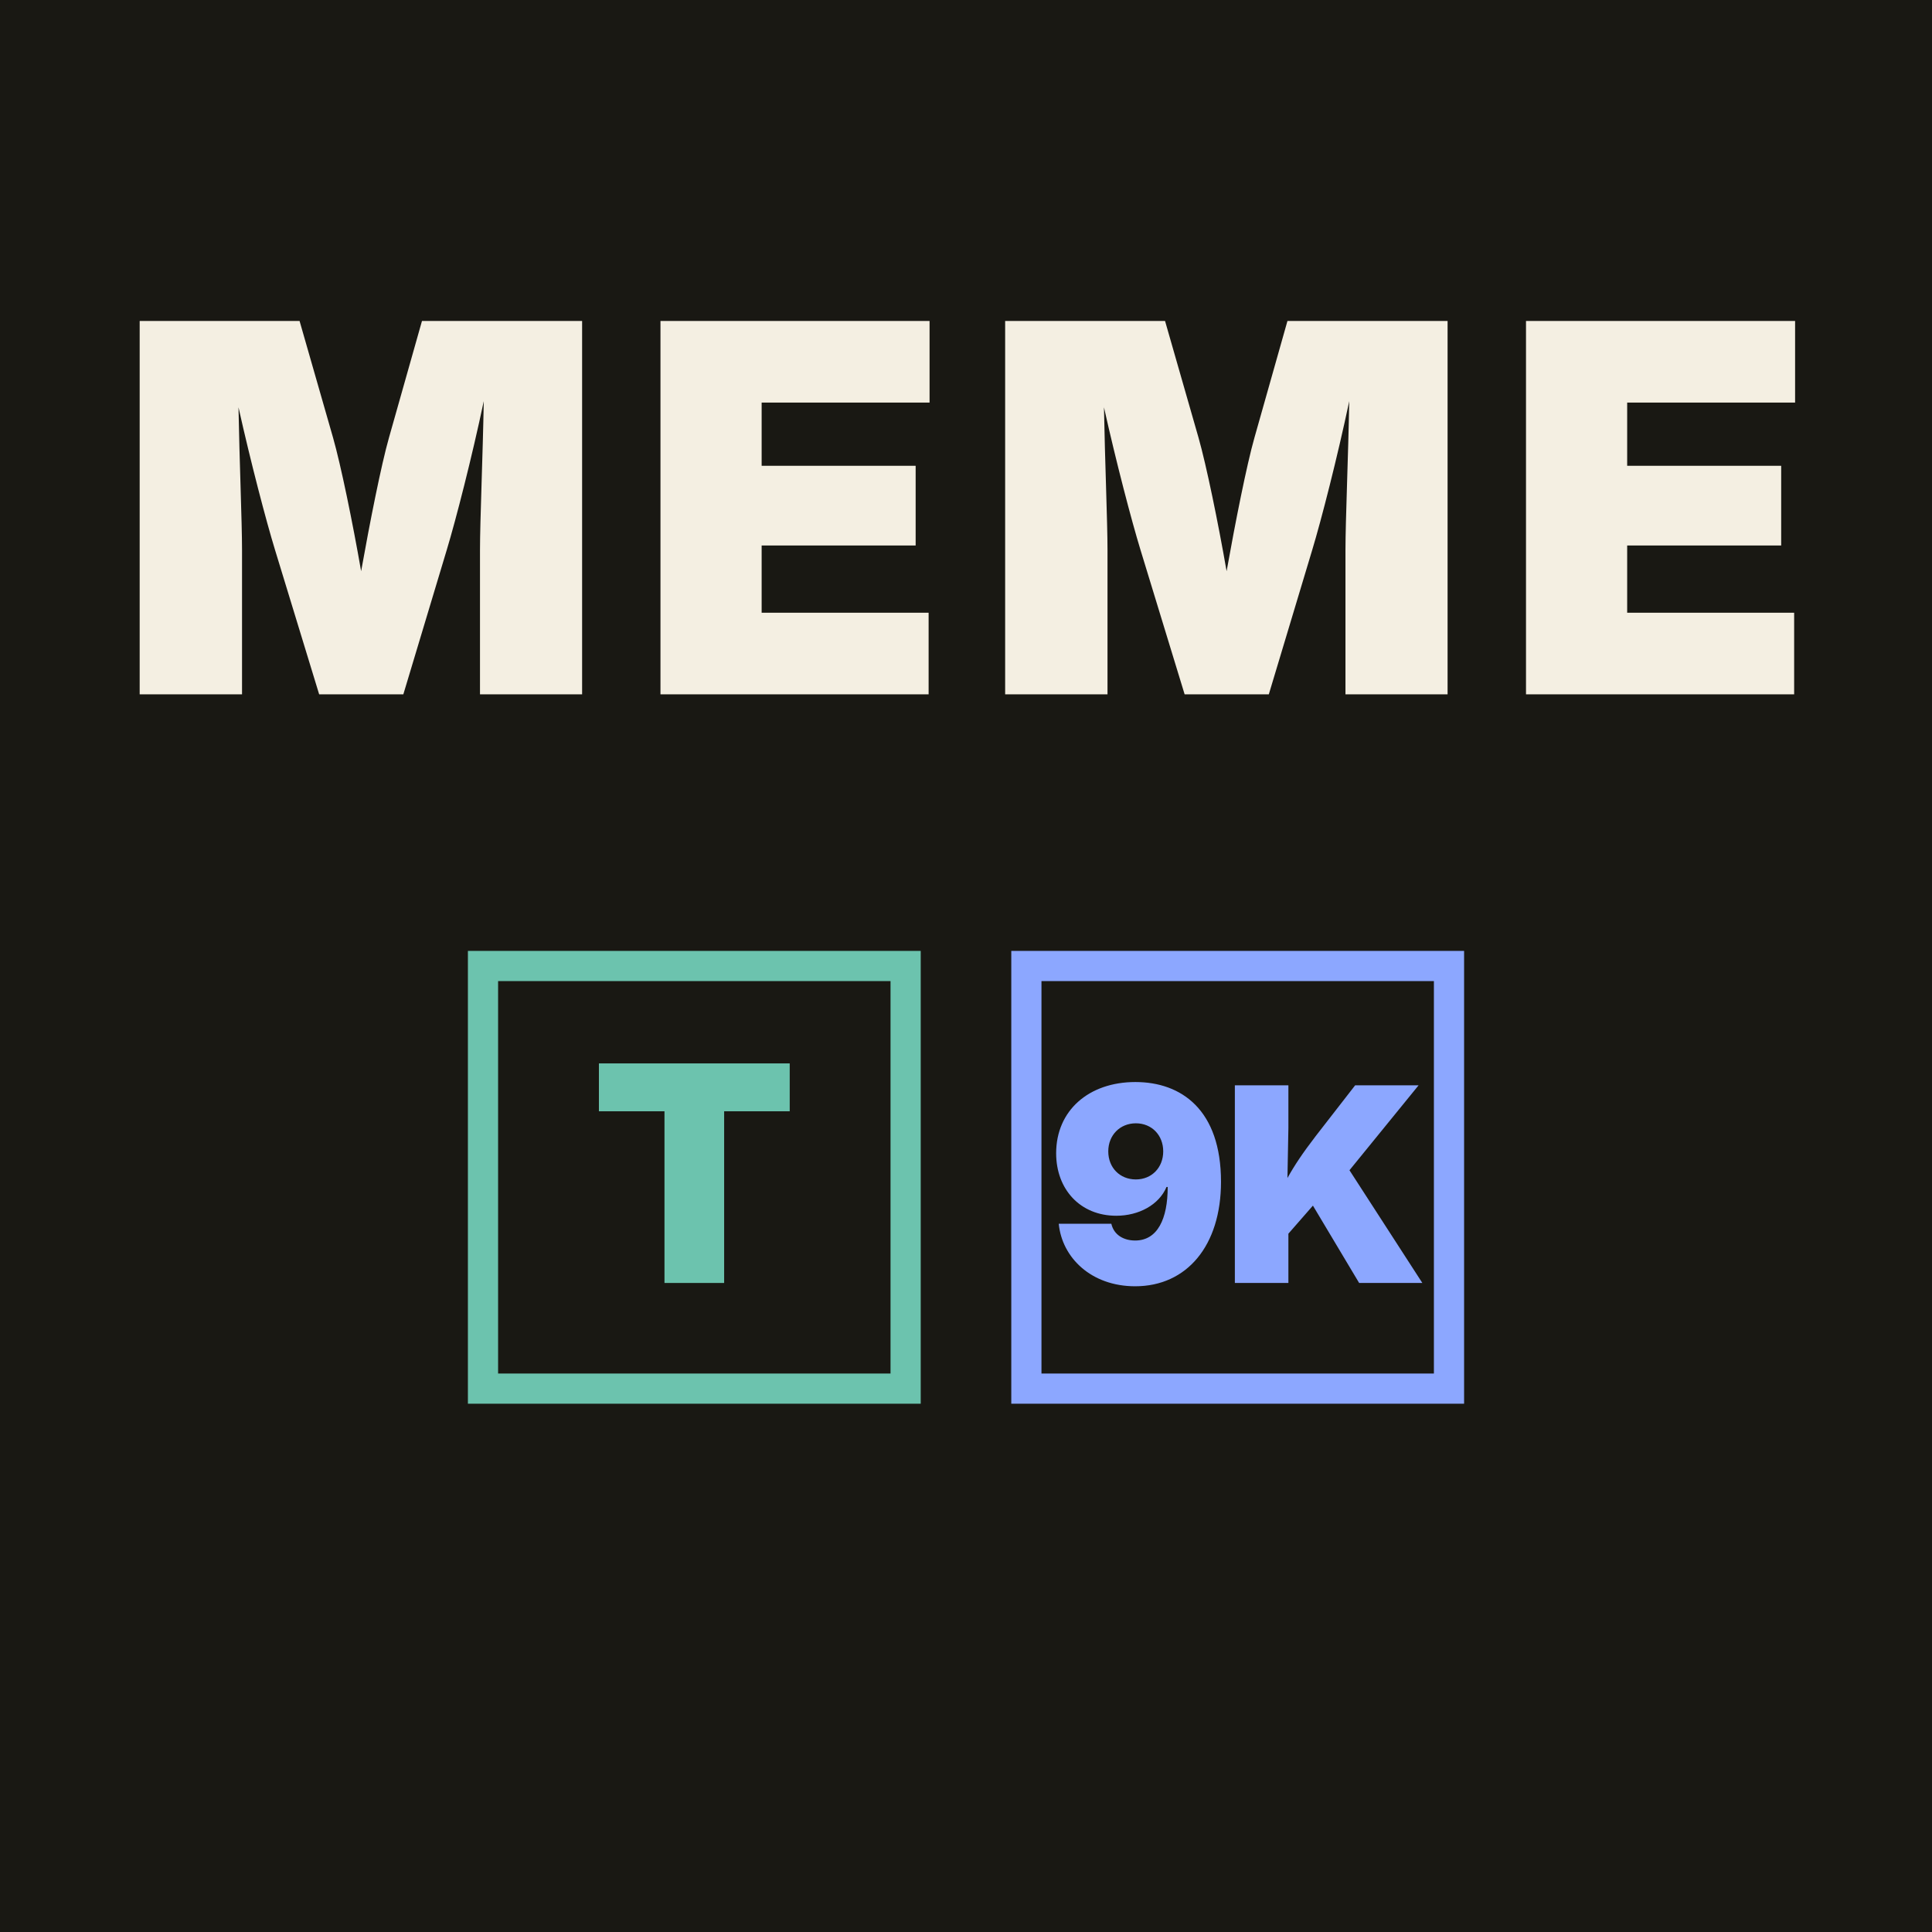
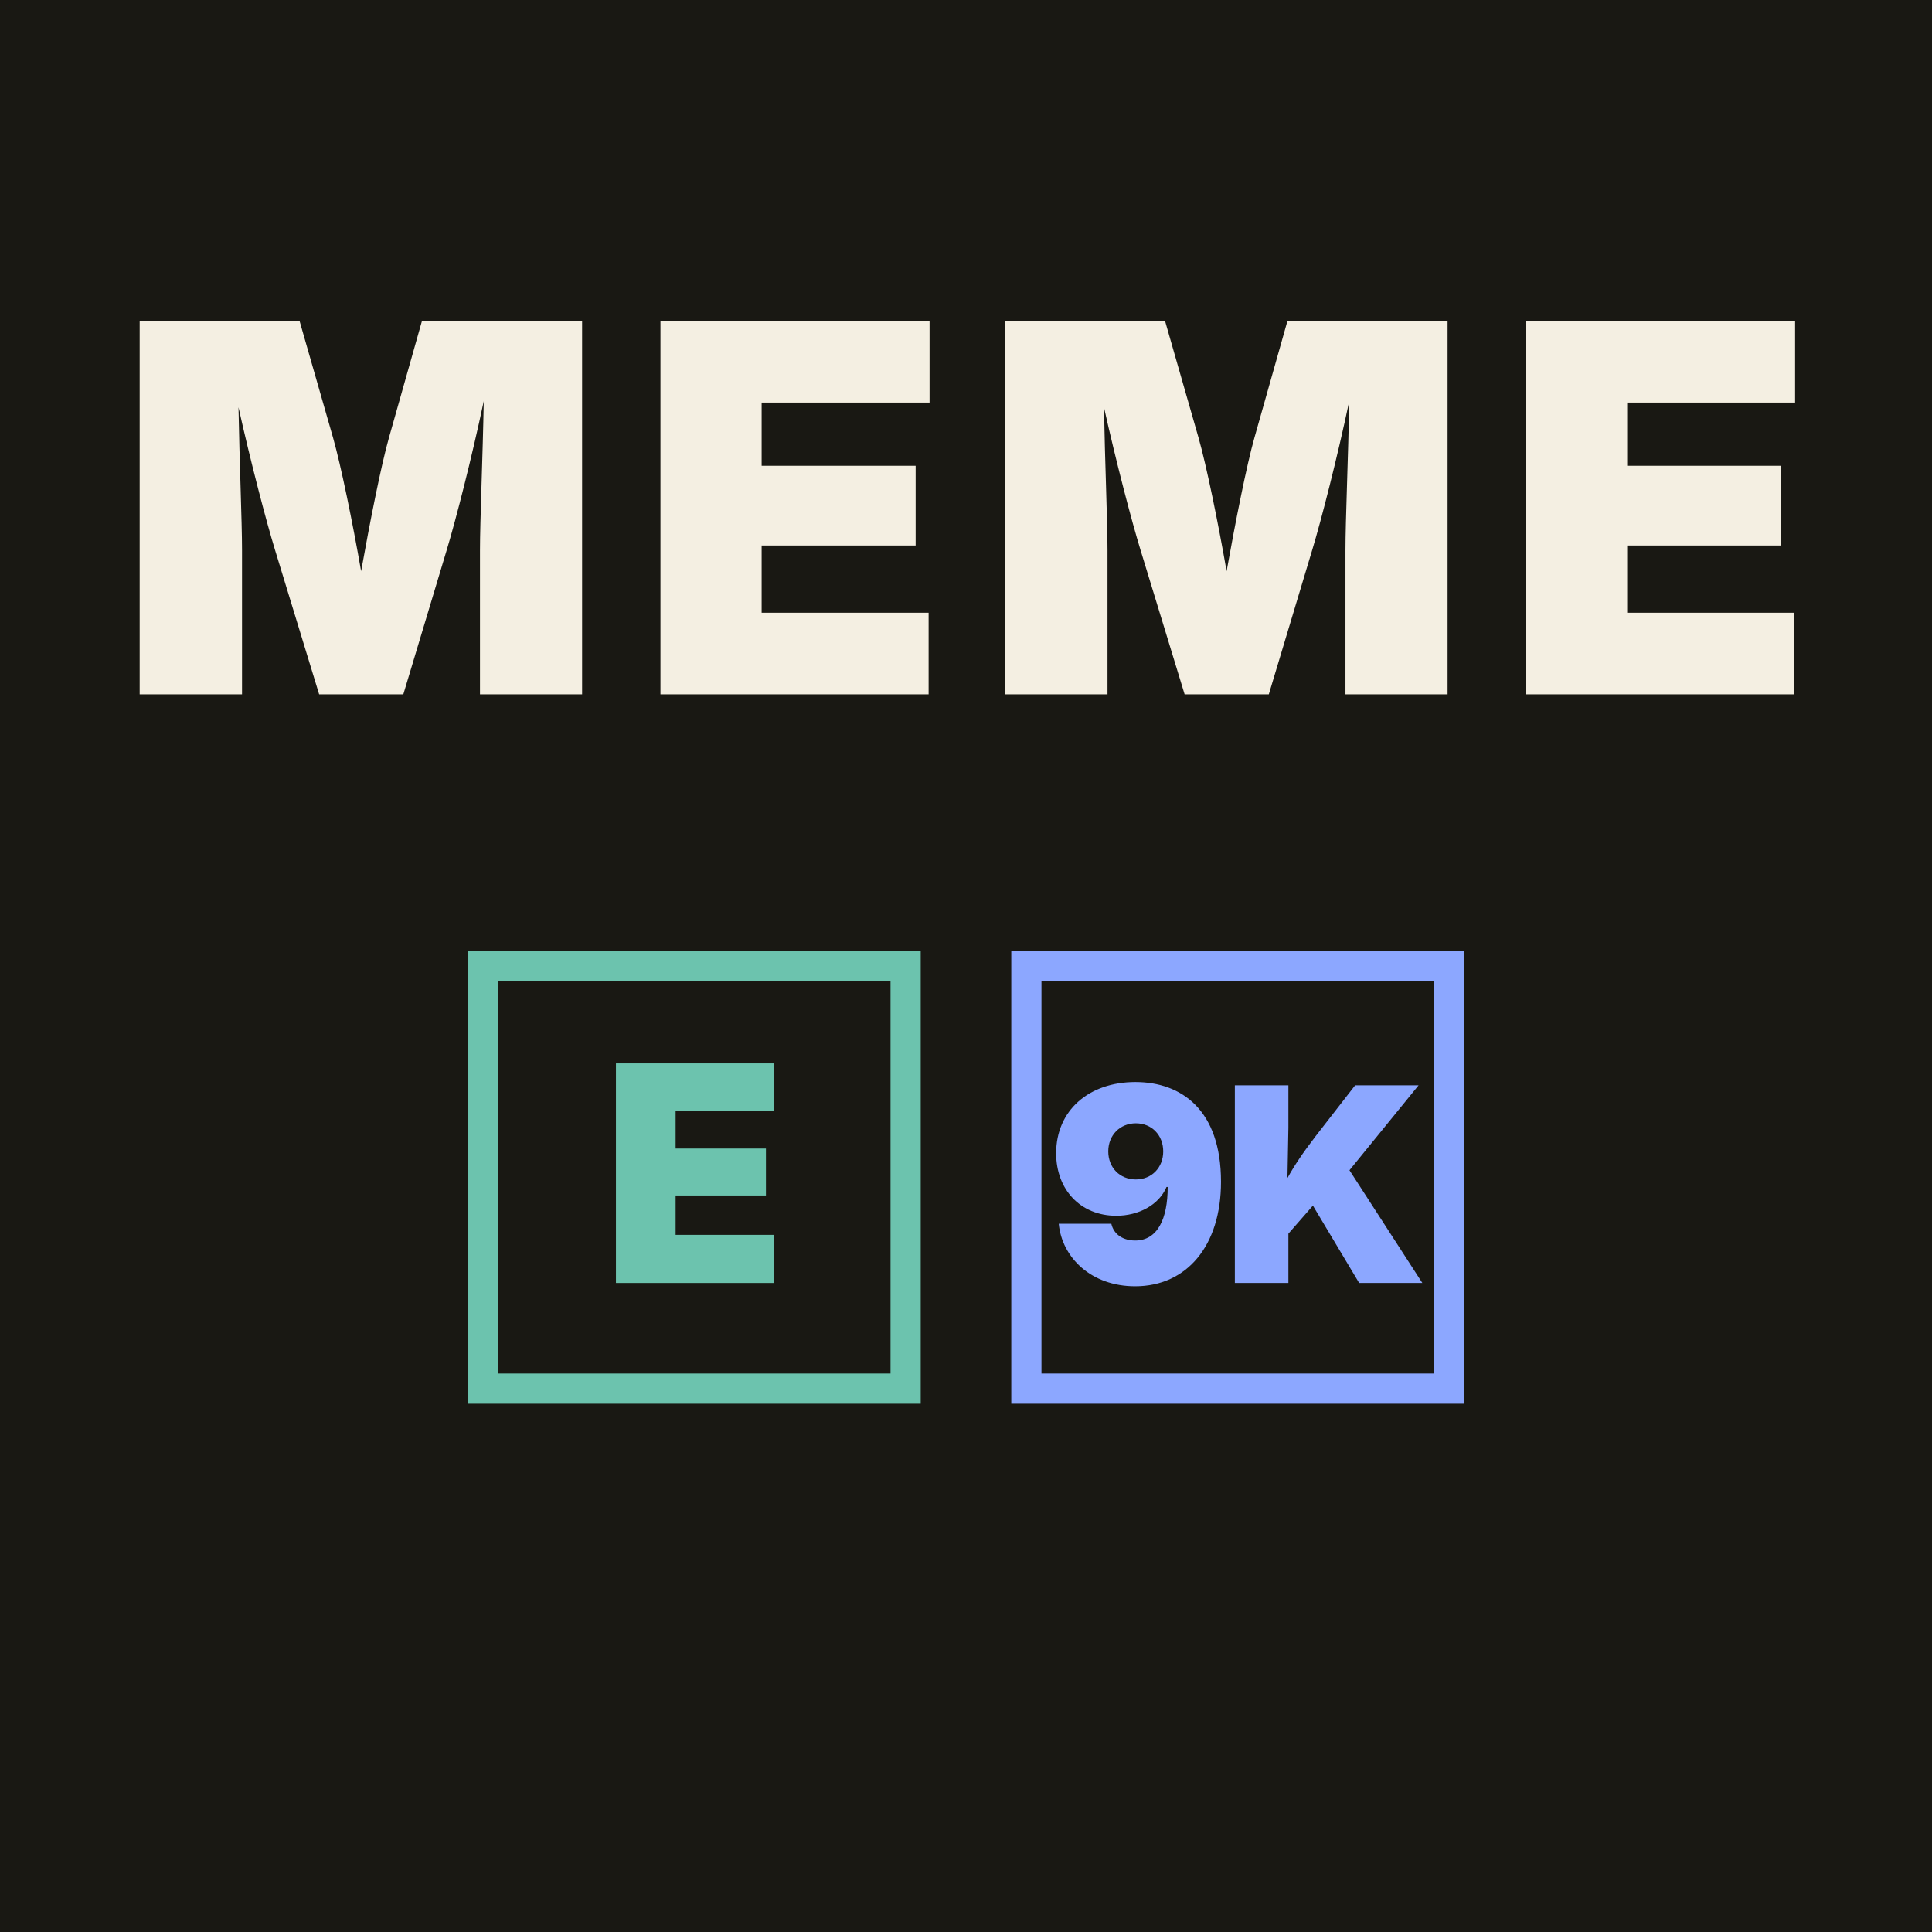
<svg xmlns="http://www.w3.org/2000/svg" viewBox="0 0 128 128">
  <rect width="128" height="128" fill="#191813" rx="0" />
  <text x="64" y="46" font-family="Inter, system-ui, -apple-system, sans-serif" font-size="34" font-weight="900" text-anchor="middle" fill="#f4efe2" letter-spacing="2">MEME</text>
  <rect x="32" y="64" width="28" height="28" rx="0" fill="none" stroke="#6cc3ae" stroke-width="2" />
-   <text x="46" y="85" font-family="Inter, system-ui, -apple-system, sans-serif" font-size="20" font-weight="900" text-anchor="middle" fill="#6cc3ae">T</text>
+   <text x="46" y="85" font-family="Inter, system-ui, -apple-system, sans-serif" font-size="20" font-weight="900" text-anchor="middle" fill="#6cc3ae">E</text>
  <rect x="68" y="64" width="28" height="28" rx="0" fill="none" stroke="#8ca7ff" stroke-width="2" />
  <text x="82" y="85" font-family="Inter, system-ui, -apple-system, sans-serif" font-size="18" font-weight="850" text-anchor="middle" fill="#8ca7ff" letter-spacing="-0.03em">9K</text>
</svg>
